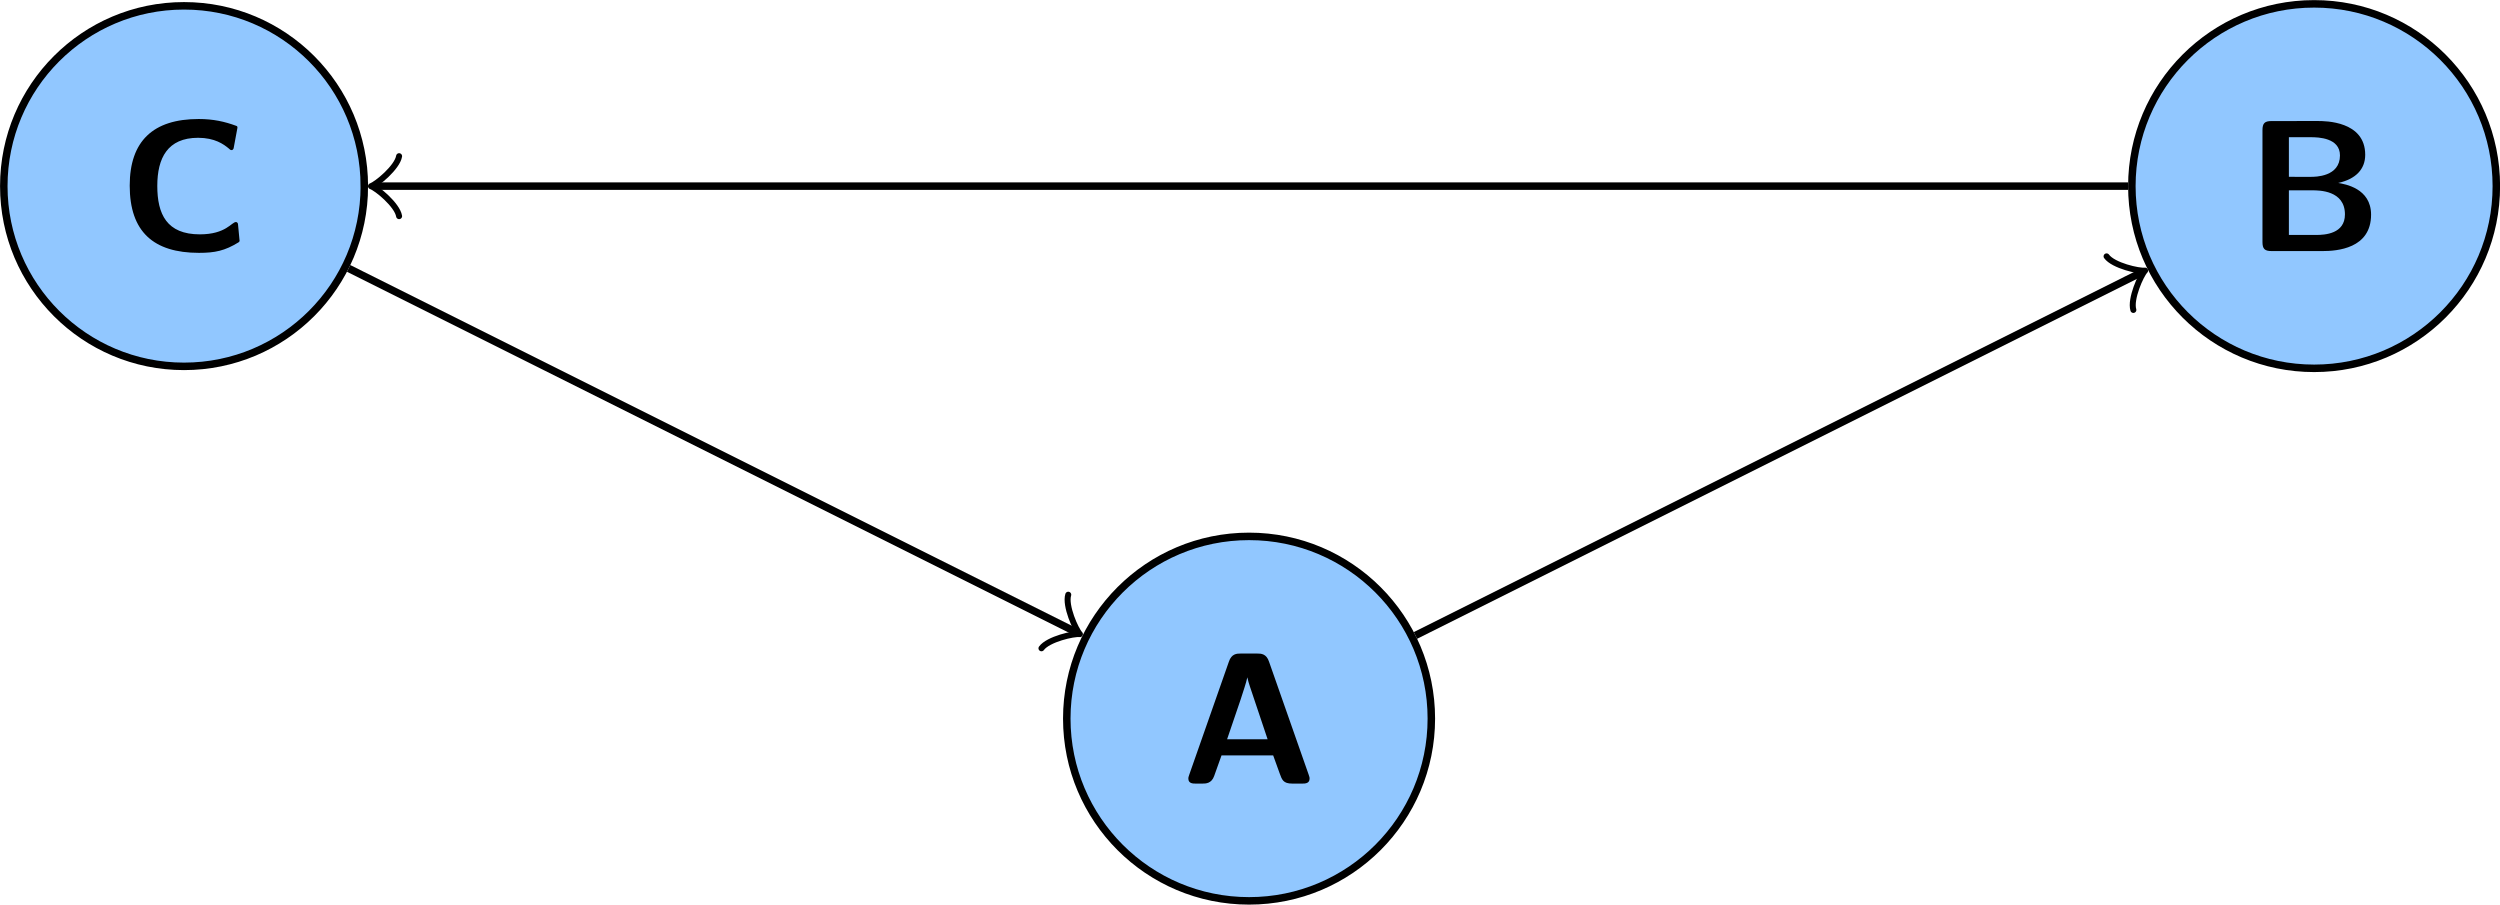
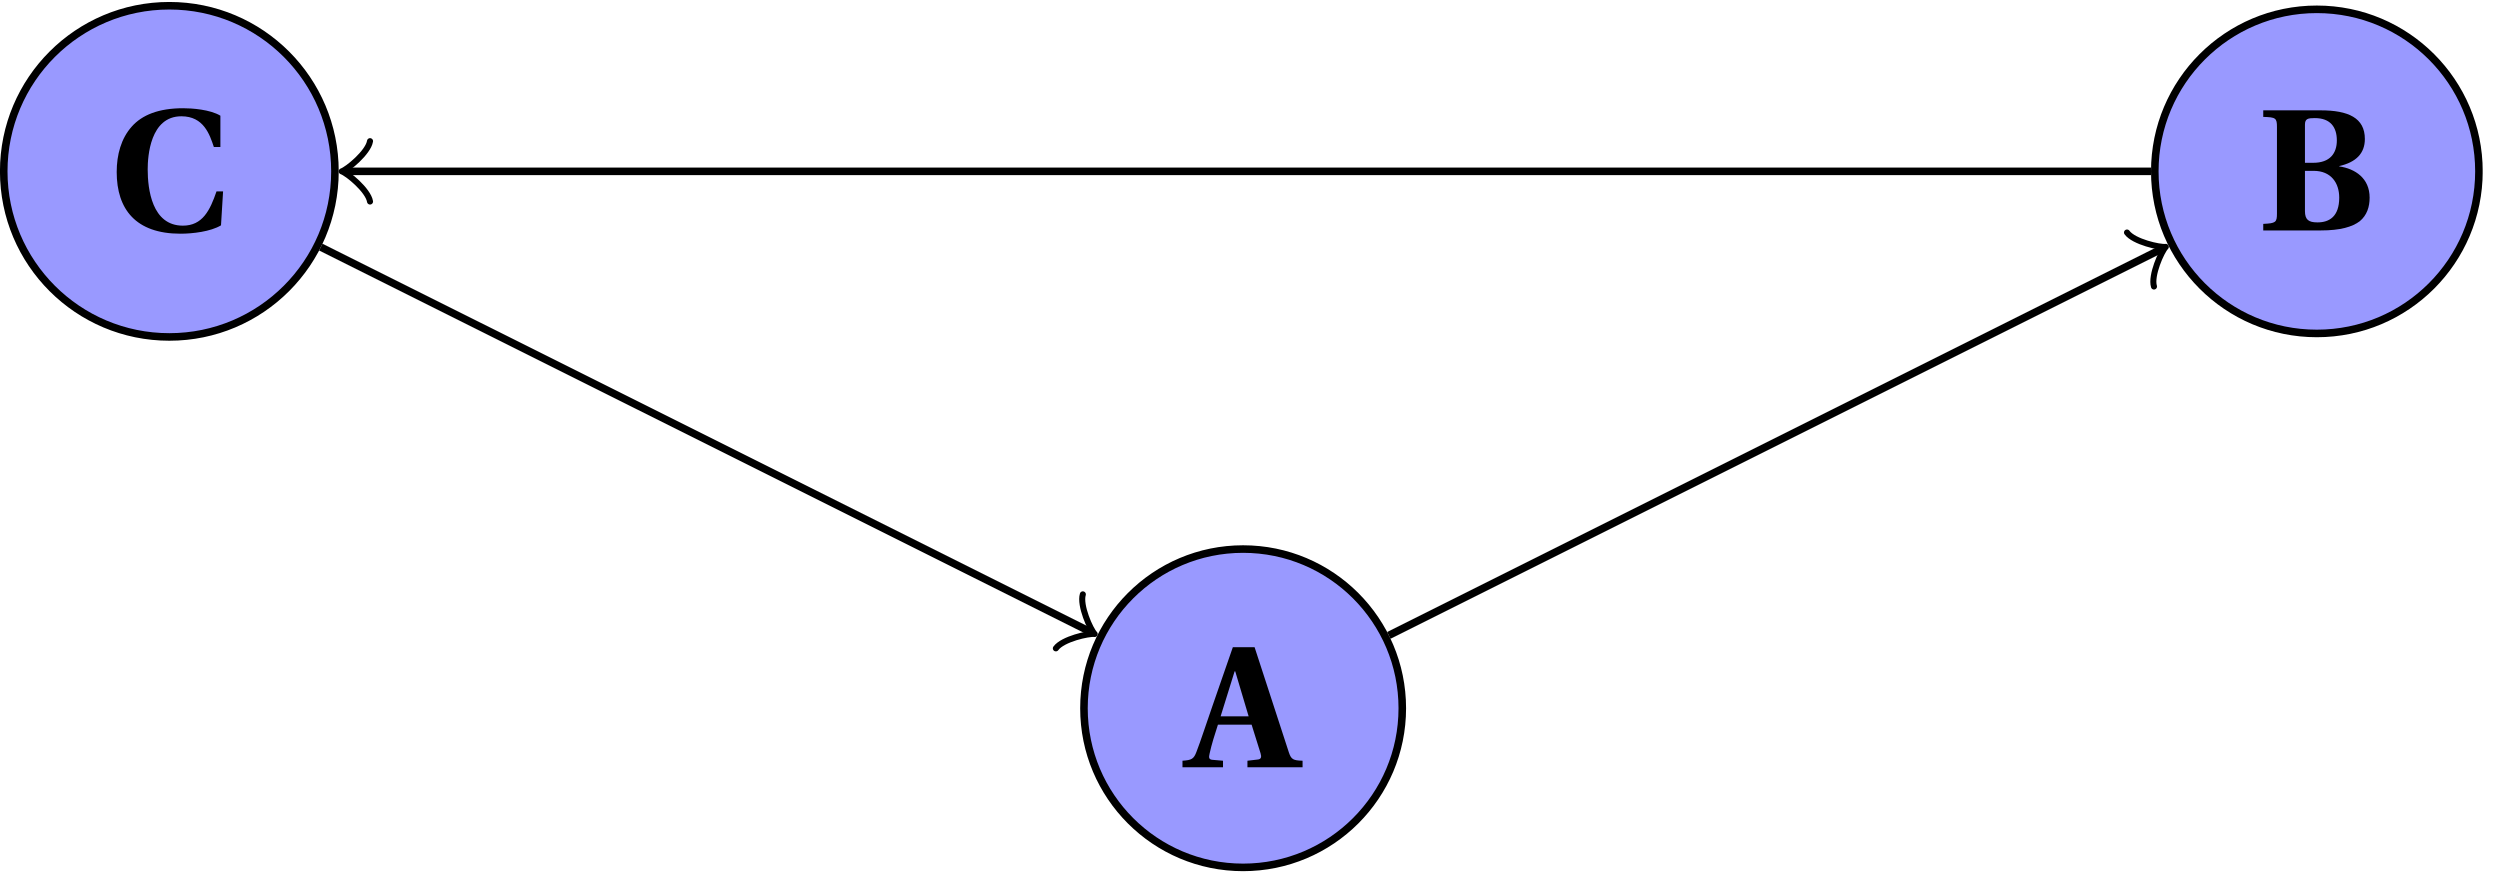
- <svg xmlns="http://www.w3.org/2000/svg" xmlns:xlink="http://www.w3.org/1999/xlink" viewBox="0 0 133.08 48.148">
+ <svg xmlns="http://www.w3.org/2000/svg" xmlns:xlink="http://www.w3.org/1999/xlink" width="131.085pt" height="45.892pt" viewBox="0 0 131.085 45.892" version="1.2">
  <defs>
-     <symbol id="a" overflow="visible">
-       <path d="M4.719-6.484c-.141-.438-.438-.438-.625-.438h-.891c-.188 0-.484 0-.625.438L.469-.469c-.047.125-.047.156-.047.203 0 .266.25.266.391.266h.359c.172 0 .484 0 .625-.406l.391-1.094h2.75l.344.953c.125.344.188.547.672.547h.531c.141 0 .391 0 .391-.266 0-.047 0-.078-.047-.203zM3.203-4.469c.141-.453.281-.828.359-1.188.062.25.062.266.141.5l.938 2.797H2.485z" />
-     </symbol>
-     <symbol id="b" overflow="visible">
-       <path d="M1.391-6.922c-.359 0-.484.109-.484.484v5.953c0 .359.109.484.484.484h2.719c.75 0 2.578-.125 2.578-1.938 0-1.406-1.391-1.625-1.75-1.688.922-.203 1.438-.719 1.438-1.5 0-1.797-2.125-1.797-2.531-1.797zm.922 2.969v-2.109h1.172c.391 0 1.547.031 1.547.969 0 1.141-1.312 1.141-1.562 1.141zm0 3.094v-2.375h1.25c.359 0 1.734 0 1.734 1.281 0 1.031-1.062 1.094-1.531 1.094z" />
-     </symbol>
-     <symbol id="c" overflow="visible">
-       <path d="M6.375-1.422c0-.078-.062-.125-.109-.125-.234 0-.531.656-1.922.656-1.766 0-2.266-1.078-2.266-2.578 0-1.484.547-2.562 2.172-2.562.891 0 1.359.344 1.625.562.062.062.094.094.172.094.031 0 .078-.047.094-.094l.203-1.094c0-.047 0-.094-.078-.109-.594-.219-1.203-.359-1.984-.359-2.422 0-3.672 1.172-3.672 3.547 0 2.453 1.266 3.578 3.688 3.578.844 0 1.375-.109 2.109-.562.078-.047.047-.125.047-.125z" />
-     </symbol>
+     <g>
+       <symbol overflow="visible" id="glyph0-0">
+         <path style="stroke:none;" d="" />
+       </symbol>
+       <symbol overflow="visible" id="glyph0-1">
+         <path style="stroke:none;" d="M 1.875 0 L 1.875 -0.344 L 1.328 -0.391 C 1.125 -0.406 1.125 -0.516 1.172 -0.719 C 1.281 -1.219 1.438 -1.703 1.609 -2.234 L 3.375 -2.234 L 3.844 -0.734 C 3.906 -0.531 3.875 -0.422 3.688 -0.406 L 3.156 -0.344 L 3.156 0 L 6.047 0 L 6.047 -0.344 C 5.562 -0.359 5.453 -0.406 5.328 -0.781 L 3.531 -6.297 L 2.391 -6.297 L 1.328 -3.234 C 1 -2.297 0.703 -1.375 0.484 -0.812 C 0.344 -0.438 0.234 -0.375 -0.25 -0.344 L -0.25 0 Z M 1.75 -2.672 L 2.484 -5.031 L 2.516 -5.031 L 3.219 -2.672 Z M 1.75 -2.672 " />
+       </symbol>
+       <symbol overflow="visible" id="glyph0-2">
+         <path style="stroke:none;" d="M 2.484 -3.125 L 2.938 -3.125 C 3.859 -3.125 4.281 -2.484 4.281 -1.719 C 4.281 -0.734 3.766 -0.422 3.141 -0.422 C 2.672 -0.422 2.484 -0.562 2.484 -1.016 Z M 2.484 -5.547 C 2.484 -5.859 2.641 -5.891 3 -5.891 C 3.828 -5.891 4.156 -5.406 4.156 -4.719 C 4.156 -4.047 3.797 -3.547 2.922 -3.547 L 2.484 -3.547 Z M 0.297 -6.297 L 0.297 -5.953 C 0.953 -5.938 1.016 -5.891 1.016 -5.422 L 1.016 -0.891 C 1.016 -0.422 0.953 -0.375 0.297 -0.344 L 0.297 0 L 3.312 0 C 4.344 0 4.969 -0.188 5.359 -0.484 C 5.734 -0.797 5.875 -1.234 5.875 -1.719 C 5.875 -2.734 5.125 -3.234 4.281 -3.359 L 4.281 -3.375 C 5.172 -3.578 5.625 -4.047 5.625 -4.797 C 5.625 -5.906 4.75 -6.297 3.312 -6.297 Z M 0.297 -6.297 " />
+       </symbol>
+       <symbol overflow="visible" id="glyph0-3">
+         <path style="stroke:none;" d="M 5.609 -2.078 C 5.266 -1.078 4.875 -0.281 3.844 -0.281 C 2.219 -0.281 2 -2.203 2 -3.234 C 2 -3.906 2.125 -6.016 3.766 -6.016 C 4.938 -6.016 5.25 -5.062 5.469 -4.406 L 5.812 -4.406 L 5.812 -6.047 C 5.266 -6.375 4.312 -6.438 3.859 -6.438 C 2.562 -6.438 1.703 -6.078 1.172 -5.484 C 0.609 -4.859 0.375 -4 0.375 -3.094 C 0.375 -1.141 1.375 0.141 3.719 0.141 C 4.359 0.141 5.297 0.031 5.844 -0.297 L 5.953 -2.078 Z M 5.609 -2.078 " />
+       </symbol>
+     </g>
+     <clipPath id="clip1">
+       <path d="M 56 28 L 74 28 L 74 45.68 L 56 45.68 Z M 56 28 " />
+     </clipPath>
+     <clipPath id="clip2">
+       <path d="M 51 23 L 80 23 L 80 45.68 L 51 45.68 Z M 51 23 " />
+     </clipPath>
+     <clipPath id="clip3">
+       <path d="M 112 0.105 L 130 0.105 L 130 18 L 112 18 Z M 112 0.105 " />
+     </clipPath>
+     <clipPath id="clip4">
+       <path d="M 107 0.105 L 130.176 0.105 L 130.176 24 L 107 24 Z M 107 0.105 " />
+     </clipPath>
+     <clipPath id="clip5">
+       <path d="M 0 0.105 L 18 0.105 L 18 18 L 0 18 Z M 0 0.105 " />
+     </clipPath>
+     <clipPath id="clip6">
+       <path d="M 0 0.105 L 24 0.105 L 24 24 L 0 24 Z M 0 0.105 " />
+     </clipPath>
  </defs>
-   <path fill="#91c7ff" stroke="#000" stroke-miterlimit="10" stroke-width=".399" d="M76.193 38.252c0-5.356-4.344-9.699-9.703-9.699-5.359 0-9.703 4.344-9.703 9.699 0 5.359 4.344 9.703 9.703 9.703 5.359 0 9.703-4.344 9.703-9.703z" />
-   <use width="100%" height="100%" x="211.546" y="487.172" transform="translate(-148.71 -445.46)" xlink:href="#a" />
-   <path fill="#91c7ff" stroke="#000" stroke-miterlimit="10" stroke-width=".399" d="M132.885 9.908c0-5.359-4.344-9.703-9.699-9.703-5.359 0-9.703 4.344-9.703 9.703 0 5.356 4.344 9.699 9.703 9.699 5.356 0 9.699-4.344 9.699-9.699z" />
-   <use width="100%" height="100%" x="268.239" y="458.826" transform="translate(-148.71 -445.46)" xlink:href="#b" />
-   <path fill="#91c7ff" stroke="#000" stroke-miterlimit="10" stroke-width=".399" d="M19.393 9.908c0-5.301-4.297-9.598-9.598-9.598C4.498.31.202 4.607.202 9.908c0 5.297 4.297 9.594 9.594 9.594 5.301 0 9.598-4.297 9.598-9.594z" />
-   <use width="100%" height="100%" x="155.005" y="458.826" transform="translate(-148.71 -445.46)" xlink:href="#c" />
-   <path fill="none" stroke="#000" stroke-miterlimit="10" stroke-width=".399" d="M75.346 33.826l38.57-19.285" />
-   <path fill="none" stroke="#000" stroke-linecap="round" stroke-linejoin="round" stroke-miterlimit="10" stroke-width=".319" d="M112.137 13.647c.355.492 1.738.805 2.051.758-.223.223-.801 1.516-.625 2.094" />
-   <path fill="none" stroke="#000" stroke-miterlimit="10" stroke-width=".399" d="M113.283 9.908H20.049" />
-   <path fill="none" stroke="#000" stroke-linecap="round" stroke-linejoin="round" stroke-miterlimit="10" stroke-width=".319" d="M21.245 11.506c-.098-.598-1.195-1.496-1.496-1.594.301-.102 1.398-1 1.496-1.598" />
-   <path fill="none" stroke="#000" stroke-miterlimit="10" stroke-width=".399" d="M18.557 14.287l38.668 19.332" />
-   <path fill="none" stroke="#000" stroke-linecap="round" stroke-linejoin="round" stroke-miterlimit="10" stroke-width=".319" d="M56.865 31.658c-.18.582.398 1.871.621 2.098-.313-.047-1.691.266-2.047.754" />
+   <g id="surface1">
+     <g clip-path="url(#clip1)" clip-rule="nonzero">
+       <path style=" stroke:none;fill-rule:nonzero;fill:rgb(59.999%,59.999%,100%);fill-opacity:1;" d="M 73.527 37.137 C 73.527 32.527 69.789 28.789 65.18 28.789 C 60.57 28.789 56.836 32.527 56.836 37.137 C 56.836 41.746 60.57 45.48 65.18 45.48 C 69.789 45.48 73.527 41.746 73.527 37.137 Z M 73.527 37.137 " />
+     </g>
+     <g clip-path="url(#clip2)" clip-rule="nonzero">
+       <path style="fill:none;stroke-width:0.399;stroke-linecap:butt;stroke-linejoin:miter;stroke:rgb(0%,0%,0%);stroke-opacity:1;stroke-miterlimit:10;" d="M 8.406 28.345 C 8.406 32.987 4.641 36.751 -0 36.751 C -4.642 36.751 -8.402 32.987 -8.402 28.345 C -8.402 23.704 -4.642 19.943 -0 19.943 C 4.641 19.943 8.406 23.704 8.406 28.345 Z M 8.406 28.345 " transform="matrix(0.993068,0,0,-0.993068,65.18003,65.28546)" />
+     </g>
+     <g style="fill:rgb(0%,0%,0%);fill-opacity:1;">
+       <use xlink:href="#glyph0-1" x="62.252" y="40.232" />
+     </g>
+     <g clip-path="url(#clip3)" clip-rule="nonzero">
+       <path style=" stroke:none;fill-rule:nonzero;fill:rgb(59.999%,59.999%,100%);fill-opacity:1;" d="M 129.98 8.984 C 129.98 4.293 126.176 0.488 121.48 0.488 C 116.789 0.488 112.984 4.293 112.984 8.984 C 112.984 13.68 116.789 17.484 121.48 17.484 C 126.176 17.484 129.98 13.68 129.98 8.984 Z M 129.98 8.984 " />
+     </g>
+     <g clip-path="url(#clip4)" clip-rule="nonzero">
+       <path style="fill:none;stroke-width:0.399;stroke-linecap:butt;stroke-linejoin:miter;stroke:rgb(0%,0%,0%);stroke-opacity:1;stroke-miterlimit:10;" d="M 65.253 56.694 C 65.253 61.418 61.422 65.249 56.693 65.249 C 51.969 65.249 48.138 61.418 48.138 56.694 C 48.138 51.966 51.969 48.135 56.693 48.135 C 61.422 48.135 65.253 51.966 65.253 56.694 Z M 65.253 56.694 " transform="matrix(0.993068,0,0,-0.993068,65.18003,65.28546)" />
+     </g>
+     <g style="fill:rgb(0%,0%,0%);fill-opacity:1;">
+       <use xlink:href="#glyph0-2" x="118.374" y="12.083" />
+     </g>
+     <g clip-path="url(#clip5)" clip-rule="nonzero">
+       <path style=" stroke:none;fill-rule:nonzero;fill:rgb(59.999%,59.999%,100%);fill-opacity:1;" d="M 17.562 8.984 C 17.562 4.188 13.676 0.301 8.879 0.301 C 4.082 0.301 0.195 4.188 0.195 8.984 C 0.195 13.781 4.082 17.668 8.879 17.668 C 13.676 17.668 17.562 13.781 17.562 8.984 Z M 17.562 8.984 " />
+     </g>
+     <g clip-path="url(#clip6)" clip-rule="nonzero">
+       <path style="fill:none;stroke-width:0.399;stroke-linecap:butt;stroke-linejoin:miter;stroke:rgb(0%,0%,0%);stroke-opacity:1;stroke-miterlimit:10;" d="M -47.95 56.694 C -47.95 61.524 -51.864 65.438 -56.694 65.438 C -61.524 65.438 -65.438 61.524 -65.438 56.694 C -65.438 51.864 -61.524 47.95 -56.694 47.95 C -51.864 47.95 -47.95 51.864 -47.95 56.694 Z M -47.95 56.694 " transform="matrix(0.993068,0,0,-0.993068,65.18003,65.28546)" />
+     </g>
+     <g style="fill:rgb(0%,0%,0%);fill-opacity:1;">
+       <use xlink:href="#glyph0-3" x="5.744" y="12.113" />
+     </g>
+     <path style="fill:none;stroke-width:0.399;stroke-linecap:butt;stroke-linejoin:miter;stroke:rgb(0%,0%,0%);stroke-opacity:1;stroke-miterlimit:10;" d="M 7.694 32.192 L 48.453 52.572 " transform="matrix(0.993068,0,0,-0.993068,65.18003,65.28546)" />
+     <path style="fill:none;stroke-width:0.319;stroke-linecap:round;stroke-linejoin:round;stroke:rgb(0%,0%,0%);stroke-opacity:1;stroke-miterlimit:10;" d="M -1.195 1.594 C -1.098 0.996 0.002 0.099 0.299 -0.001 C -0 -0.098 -1.096 -0.997 -1.196 -1.593 " transform="matrix(0.88816,-0.44407,-0.44407,-0.88816,113.2963,13.07694)" />
+     <path style="fill:none;stroke-width:0.399;stroke-linecap:butt;stroke-linejoin:miter;stroke:rgb(0%,0%,0%);stroke-opacity:1;stroke-miterlimit:10;" d="M 47.937 56.694 L -47.293 56.694 " transform="matrix(0.993068,0,0,-0.993068,65.18003,65.28546)" />
+     <path style="fill:none;stroke-width:0.319;stroke-linecap:round;stroke-linejoin:round;stroke:rgb(0%,0%,0%);stroke-opacity:1;stroke-miterlimit:10;" d="M -1.195 1.593 C -1.097 0.995 0 0.098 0.299 -0 C 0 -0.099 -1.097 -0.996 -1.195 -1.594 " transform="matrix(-0.993068,0,0,0.993068,18.21522,8.984832)" />
+     <path style="fill:none;stroke-width:0.399;stroke-linecap:butt;stroke-linejoin:miter;stroke:rgb(0%,0%,0%);stroke-opacity:1;stroke-miterlimit:10;" d="M -48.697 52.694 L -8.103 32.401 " transform="matrix(0.993068,0,0,-0.993068,65.18003,65.28546)" />
+     <path style="fill:none;stroke-width:0.319;stroke-linecap:round;stroke-linejoin:round;stroke:rgb(0%,0%,0%);stroke-opacity:1;stroke-miterlimit:10;" d="M -1.196 1.594 C -1.096 0.998 -0 0.099 0.299 0.002 C -0.002 -0.1 -1.098 -0.995 -1.195 -1.594 " transform="matrix(0.88816,0.44407,0.44407,-0.88816,57.13201,33.1112)" />
+   </g>
</svg>
